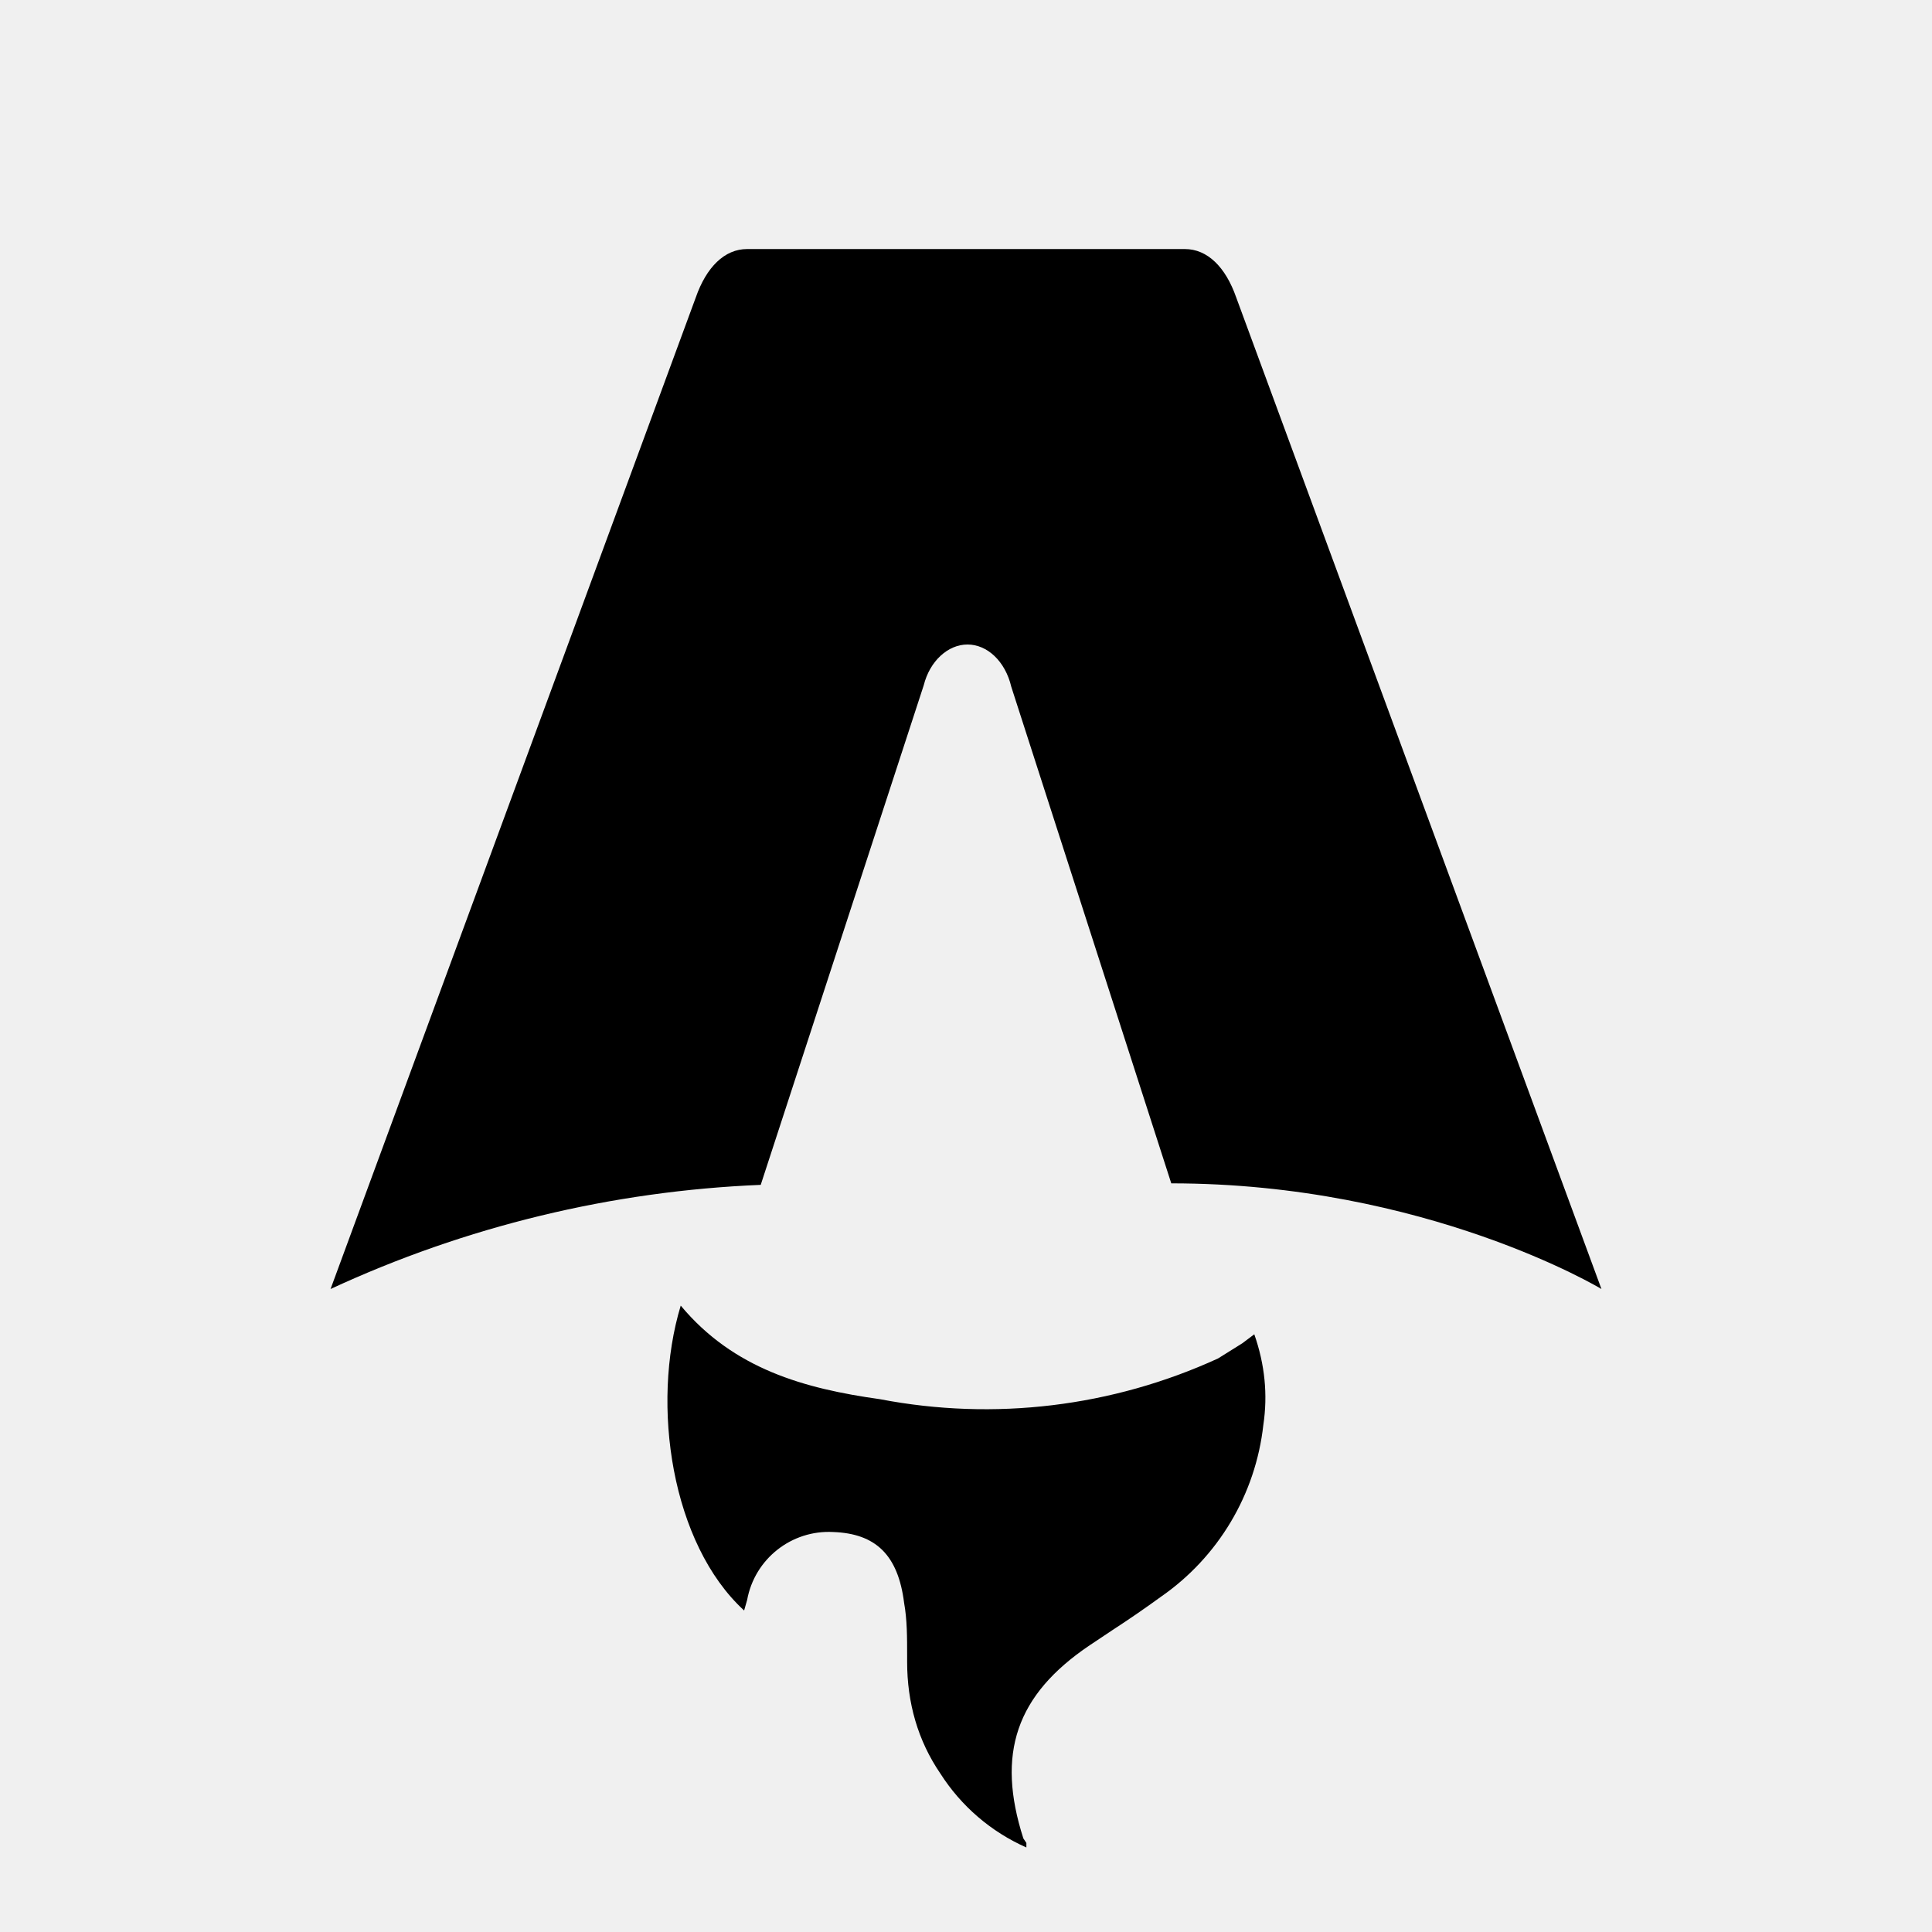
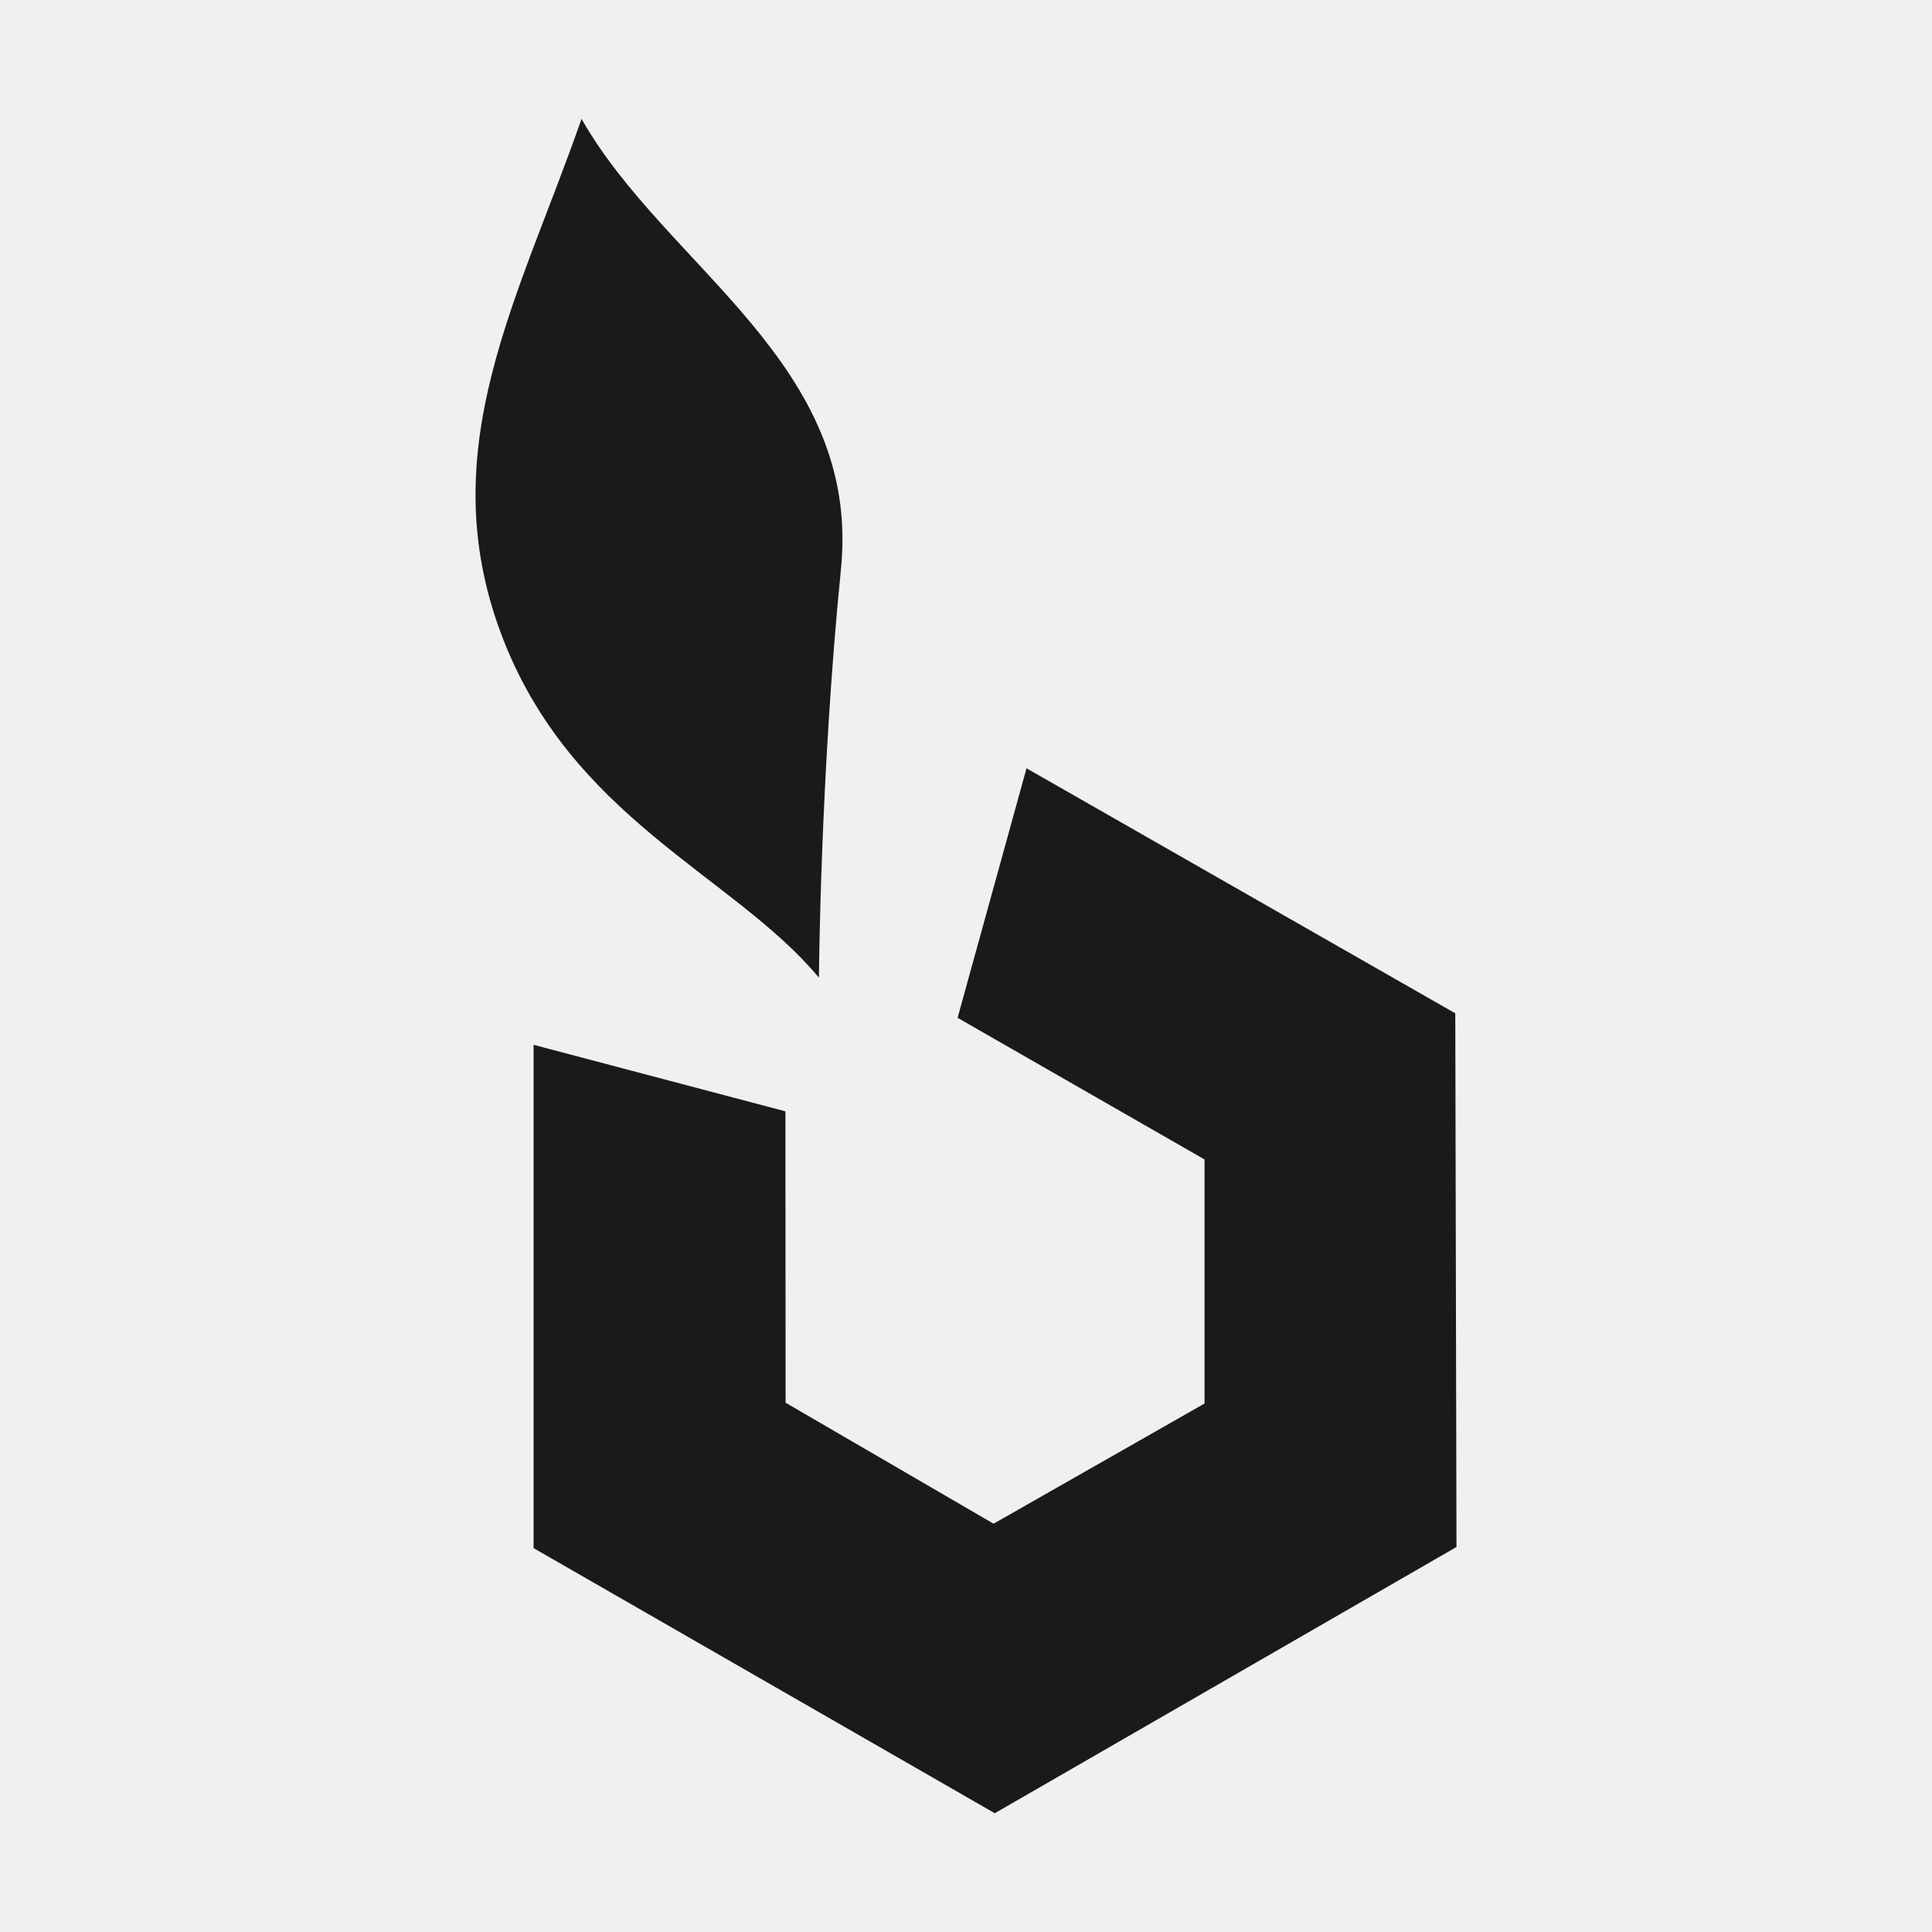
- <svg xmlns="http://www.w3.org/2000/svg" fill="none" viewBox="0 0 128 128">
-   <path d="M50.4 78.5a75.1 75.1 0 0 0-28.5 6.9l24.2-65.7c.7-2 1.9-3.2 3.4-3.2h29c1.5 0 2.7 1.2 3.4 3.2l24.2 65.7s-11.6-7-28.5-7L67 45.5c-.4-1.7-1.6-2.8-2.9-2.8-1.3 0-2.5 1.1-2.9 2.7L50.4 78.5Zm-1.1 28.2Zm-4.2-20.2c-2 6.6-.6 15.8 4.2 20.2a17.5 17.5 0 0 1 .2-.7 5.5 5.5 0 0 1 5.7-4.5c2.8.1 4.3 1.5 4.7 4.7.2 1.1.2 2.3.2 3.5v.4c0 2.7.7 5.2 2.2 7.4a13 13 0 0 0 5.7 4.9v-.3l-.2-.3c-1.8-5.6-.5-9.5 4.4-12.8l1.5-1a73 73 0 0 0 3.2-2.2 16 16 0 0 0 6.8-11.4c.3-2 .1-4-.6-6l-.8.6-1.6 1a37 37 0 0 1-22.4 2.7c-5-.7-9.7-2-13.2-6.2Z" />
-   <style>
+ <svg xmlns="http://www.w3.org/2000/svg" fill="none" viewBox="0 0 128 128" version="1.1" id="svg1">
+   <defs id="defs1" />
+   <style id="style1">
        path { fill: #000; }
        @media (prefers-color-scheme: dark) {
            path { fill: #FFF; }
        }
    </style>
+   <g id="use9" style="fill:#1a1a1a" transform="matrix(5.32253,0,0,5.32253,-152.2101,-396.7342)">
+     <path style="opacity:1;fill:#1a1a1a;stroke:none;stroke-width:0.269px;stroke-linecap:butt;stroke-linejoin:miter;stroke-opacity:1" d="m 35.239,87.544 v 6.265 l 5.741,3.3 5.747,-3.314 -0.015,-6.643 -5.337,-3.05 -0.858,3.106 3.074,1.763 2e-6,3.038 -2.626,1.496 -2.589,-1.506 -0.002,-3.627 z" id="path1" />
+     <path style="fill:#1a1a1a;stroke:none;stroke-width:0.265px;stroke-linecap:butt;stroke-linejoin:miter;stroke-opacity:1" d="m 34.833,82.423 c -0.859,-2.302 0.219,-4.157 1.003,-6.405 1.05,1.851 3.487,3.044 3.229,5.607 -0.257,2.564 -0.274,5.083 -0.274,5.083 -1.063,-1.277 -3.099,-1.983 -3.958,-4.285 z" id="path2" />
+   </g>
</svg>
